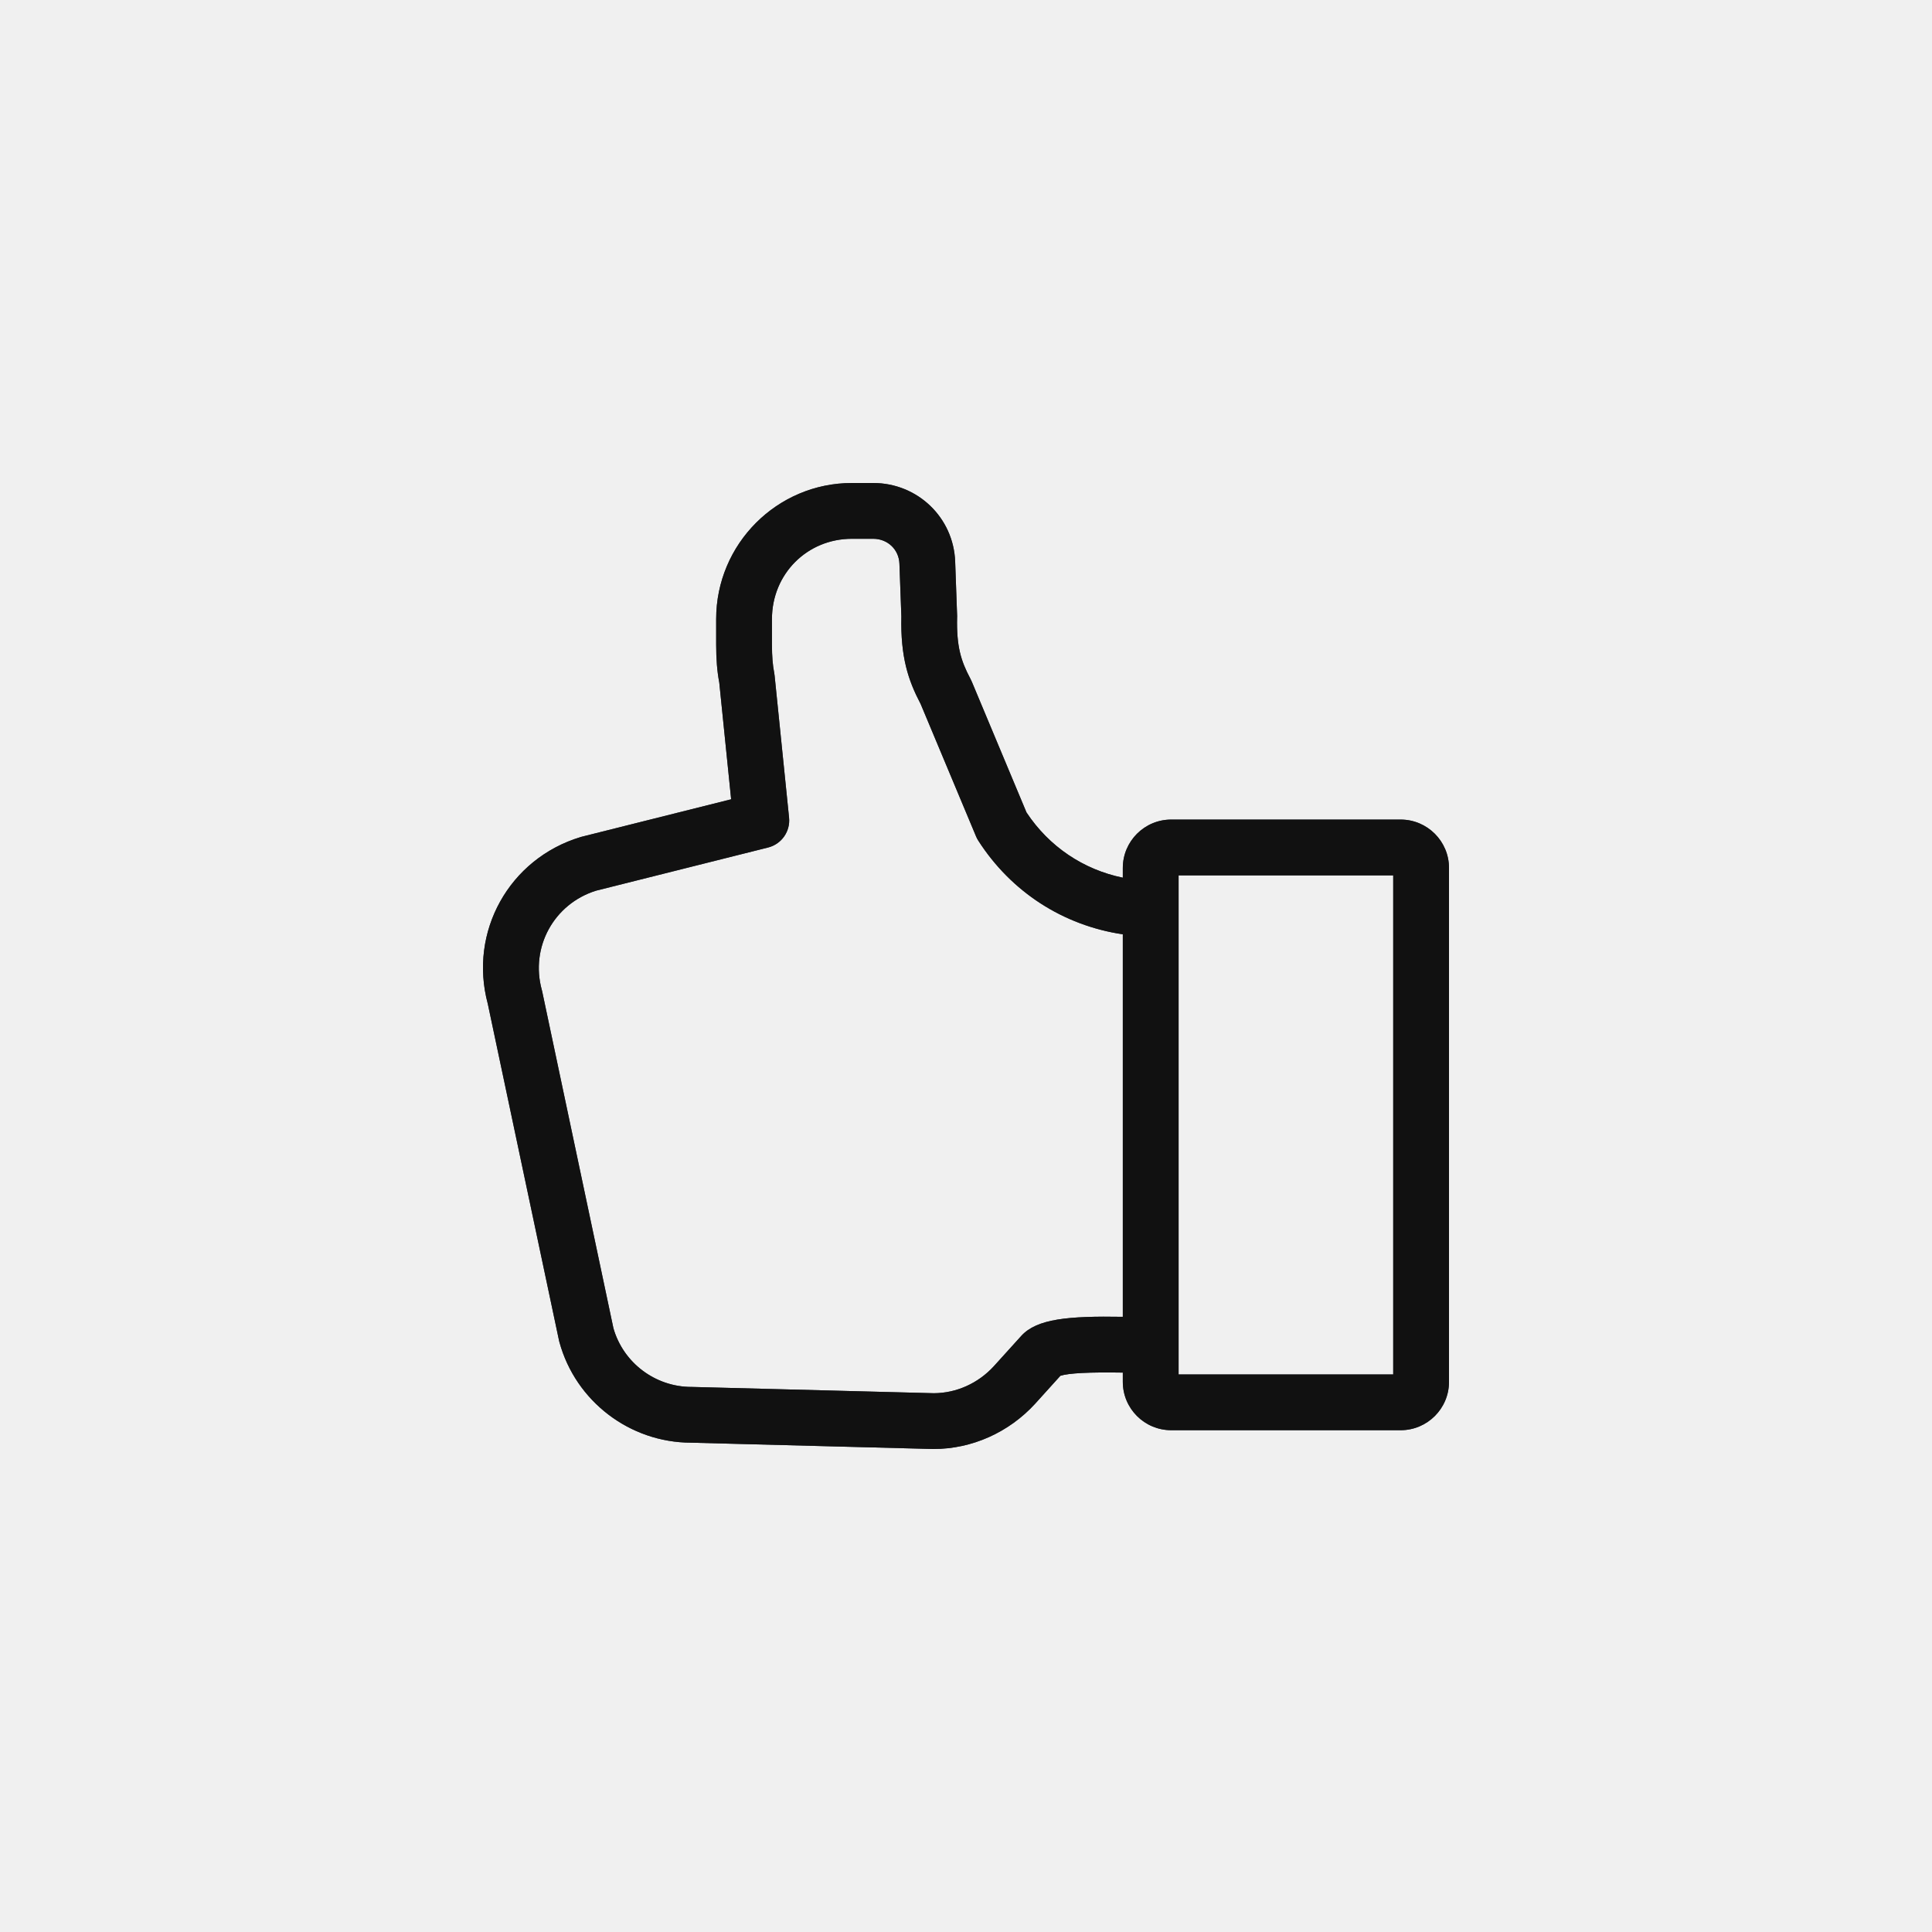
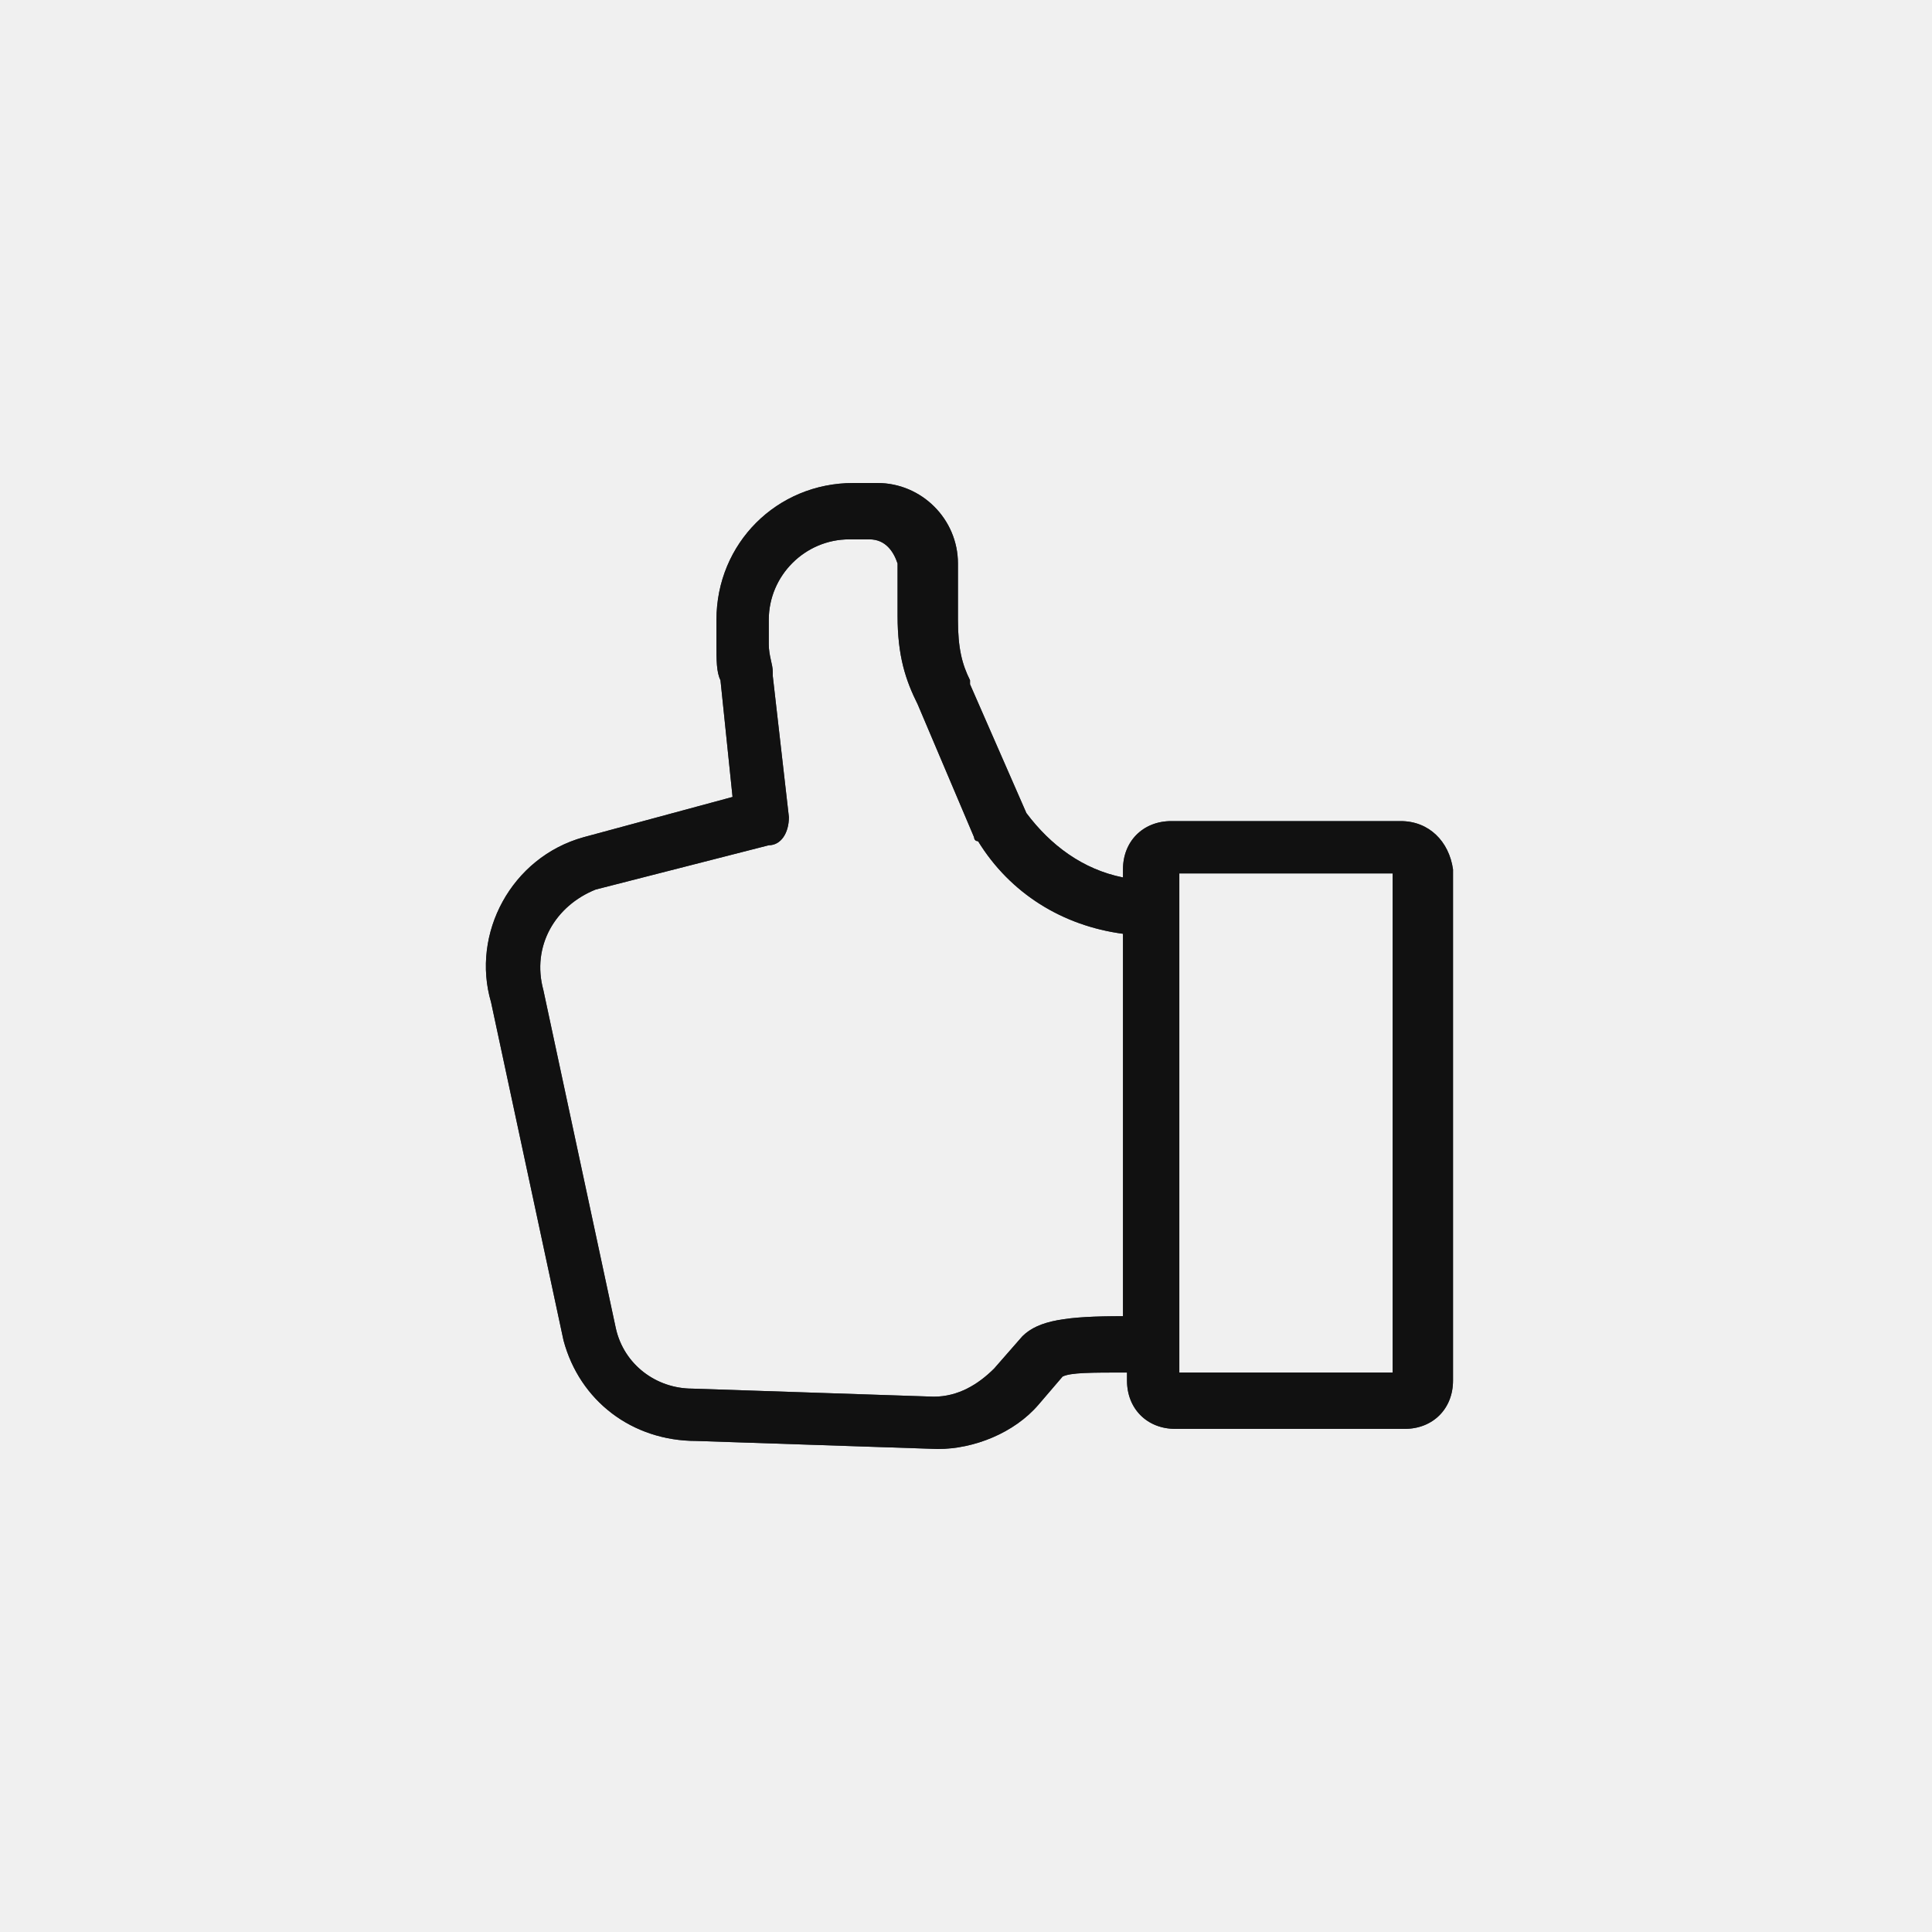
- <svg xmlns="http://www.w3.org/2000/svg" xmlns:xlink="http://www.w3.org/1999/xlink" width="48px" height="48px" viewBox="0 0 48 48" version="1.1">
-   <defs>
-     <path d="M22.799,8.362 L17.098,8.362 C16.435,8.362 15.896,8.901 15.896,9.563 L15.896,9.806 C14.917,9.605 14.066,9.035 13.503,8.185 L12.148,4.945 C12.137,4.919 12.125,4.895 12.111,4.866 C12.109,4.862 12.106,4.858 12.104,4.853 C11.875,4.418 11.762,4.064 11.779,3.335 C11.78,3.33 11.78,3.324 11.78,3.319 C11.78,3.297 11.779,3.278 11.778,3.257 L11.731,1.954 C11.691,0.858 10.797,0 9.695,0 L9.165,0 C7.306,0 5.793,1.516 5.793,3.38 L5.793,4.017 C5.793,4.38 5.817,4.68 5.87,4.958 L6.165,7.858 L2.456,8.788 C2.445,8.79 2.434,8.793 2.424,8.797 C0.648,9.335 -0.361,11.152 0.119,12.94 L1.889,21.306 C1.892,21.32 1.895,21.333 1.899,21.346 C2.301,22.813 3.645,23.839 5.167,23.843 L11.175,24 C11.181,24 11.188,24 11.194,24 C12.143,24 13.061,23.592 13.716,22.877 L14.345,22.181 C14.551,22.114 15.072,22.088 15.896,22.102 L15.896,22.332 C15.896,22.995 16.435,23.533 17.098,23.533 L22.799,23.533 C23.461,23.533 24,22.995 24,22.332 L24,9.563 C24,8.901 23.461,8.362 22.799,8.362 L22.799,8.362 Z M13.375,21.188 L12.691,21.944 C12.303,22.368 11.761,22.612 11.201,22.614 L5.194,22.458 C5.188,22.458 5.183,22.458 5.177,22.458 C4.279,22.457 3.485,21.858 3.24,20.998 L1.471,12.634 C1.468,12.621 1.465,12.607 1.461,12.594 C1.17,11.534 1.762,10.454 2.811,10.128 L7.083,9.056 C7.417,8.972 7.639,8.656 7.604,8.314 L7.245,4.787 C7.243,4.765 7.24,4.744 7.236,4.723 C7.197,4.527 7.179,4.303 7.179,4.017 L7.179,3.38 C7.179,2.262 8.051,1.386 9.165,1.386 L9.695,1.386 C10.053,1.386 10.333,1.652 10.346,2.005 L10.394,3.313 C10.394,3.314 10.394,3.315 10.394,3.316 C10.372,4.325 10.563,4.9 10.873,5.49 L12.249,8.778 C12.264,8.816 12.283,8.851 12.305,8.885 C13.125,10.163 14.416,10.992 15.896,11.213 L15.896,20.716 C14.534,20.693 13.761,20.766 13.375,21.188 L13.375,21.188 Z M17.282,9.748 L22.614,9.748 L22.614,22.148 L17.282,22.148 L17.282,9.748 Z" id="path-1" />
-   </defs>
-   <g id="Symbols" stroke="none" stroke-width="1" fill="none" fill-rule="evenodd">
-     <g id="icon/Action/thumbsup-line">
+ <svg xmlns="http://www.w3.org/2000/svg" version="1.1" id="Layer_1" x="0px" y="0px" viewBox="0 0 48 48" style="enable-background:new 0 0 48 48;" xml:space="preserve">
+   <g id="Symbols">
+     <g id="icon_x2F_Action_x2F_thumbsup-line">
      <g id="Icon" transform="translate(12, 12)">
-         <mask id="mask-2" fill="white">
-           <use xlink:href="#path-1" />
+         <g id="Mask">
+           <path id="path-1_1_" style="fill:#384048;" d="M22.8,8.4h-5.7c-0.7,0-1.2,0.5-1.2,1.2v0.2c-1-0.2-1.8-0.8-2.4-1.6l-1.4-3.2      c0,0,0,0,0-0.1c0,0,0,0,0,0c-0.2-0.4-0.3-0.8-0.3-1.5c0,0,0,0,0,0c0,0,0,0,0-0.1l0-1.3c0-1.1-0.9-2-2-2H9.2      C7.3,0,5.8,1.5,5.8,3.4V4c0,0.4,0,0.7,0.1,0.9l0.3,2.9L2.5,8.8c0,0,0,0,0,0c-1.8,0.5-2.8,2.4-2.3,4.1l1.8,8.4c0,0,0,0,0,0      c0.4,1.5,1.7,2.5,3.3,2.5l6,0.2c0,0,0,0,0,0c0.9,0,1.9-0.4,2.5-1.1l0.6-0.7c0.2-0.1,0.7-0.1,1.6-0.1v0.2c0,0.7,0.5,1.2,1.2,1.2      h5.7c0.7,0,1.2-0.5,1.2-1.2V9.6C24,8.9,23.5,8.4,22.8,8.4L22.8,8.4z M13.4,21.2l-0.7,0.8c-0.4,0.4-0.9,0.7-1.5,0.7l-6-0.2      c0,0,0,0,0,0c-0.9,0-1.7-0.6-1.9-1.5l-1.8-8.4c0,0,0,0,0,0c-0.3-1.1,0.3-2.1,1.3-2.5l4.3-1.1C7.4,9,7.6,8.7,7.6,8.3L7.2,4.8      c0,0,0,0,0-0.1c0-0.2-0.1-0.4-0.1-0.7V3.4c0-1.1,0.9-2,2-2h0.5c0.4,0,0.6,0.3,0.7,0.6l0,1.3c0,0,0,0,0,0c0,1,0.2,1.6,0.5,2.2      l1.4,3.3c0,0,0,0.1,0.1,0.1c0.8,1.3,2.1,2.1,3.6,2.3v9.5C14.5,20.7,13.8,20.8,13.4,21.2L13.4,21.2z M17.3,9.7h5.3v12.4h-5.3V9.7      z" />
+         </g>
+         <defs>
+           <filter id="Adobe_OpacityMaskFilter" filterUnits="userSpaceOnUse" x="-10.6" y="-11.5" width="46" height="46">
+             <feColorMatrix type="matrix" values="1 0 0 0 0  0 1 0 0 0  0 0 1 0 0  0 0 0 1 0" />
+           </filter>
+         </defs>
+         <mask maskUnits="userSpaceOnUse" x="-10.6" y="-11.5" width="46" height="46" id="qmask-2">
+           <g style="filter:url(#Adobe_OpacityMaskFilter);">
+             <path id="path-1" style="fill:#FFFFFF;" d="M22.8,8.4h-5.7c-0.7,0-1.2,0.5-1.2,1.2v0.2c-1-0.2-1.8-0.8-2.4-1.6l-1.4-3.2       c0,0,0,0,0-0.1c0,0,0,0,0,0c-0.2-0.4-0.3-0.8-0.3-1.5c0,0,0,0,0,0c0,0,0,0,0-0.1l0-1.3c0-1.1-0.9-2-2-2H9.2       C7.3,0,5.8,1.5,5.8,3.4V4c0,0.4,0,0.7,0.1,0.9l0.3,2.9L2.5,8.8c0,0,0,0,0,0c-1.8,0.5-2.8,2.4-2.3,4.1l1.8,8.4c0,0,0,0,0,0       c0.4,1.5,1.7,2.5,3.3,2.5l6,0.2c0,0,0,0,0,0c0.9,0,1.9-0.4,2.5-1.1l0.6-0.7c0.2-0.1,0.7-0.1,1.6-0.1v0.2c0,0.7,0.5,1.2,1.2,1.2       h5.7c0.7,0,1.2-0.5,1.2-1.2V9.6C24,8.9,23.5,8.4,22.8,8.4L22.8,8.4z M13.4,21.2l-0.7,0.8c-0.4,0.4-0.9,0.7-1.5,0.7l-6-0.2       c0,0,0,0,0,0c-0.9,0-1.7-0.6-1.9-1.5l-1.8-8.4c0,0,0,0,0,0c-0.3-1.1,0.3-2.1,1.3-2.5l4.3-1.1C7.4,9,7.6,8.7,7.6,8.3L7.2,4.8       c0,0,0,0,0-0.1c0-0.2-0.1-0.4-0.1-0.7V3.4c0-1.1,0.9-2,2-2h0.5c0.4,0,0.6,0.3,0.7,0.6l0,1.3c0,0,0,0,0,0c0,1,0.2,1.6,0.5,2.2       l1.4,3.3c0,0,0,0.1,0.1,0.1c0.8,1.3,2.1,2.1,3.6,2.3v9.5C14.5,20.7,13.8,20.8,13.4,21.2L13.4,21.2z M17.3,9.7h5.3v12.4h-5.3       V9.7z" />
+           </g>
        </mask>
-         <use id="Mask" fill="#384048" xlink:href="#path-1" />
-         <g id="Color/Grayscale/Night-Sky" mask="url(#mask-2)" fill="#111111">
-           <g transform="translate(-10.56, -11.52)" id="Swatch">
-             <rect x="0" y="0" width="46" height="46" />
+         <g id="Color_x2F_Grayscale_x2F_Night-Sky" style="mask:url(#qmask-2);">
+           <g id="Swatch" transform="translate(-10.56, -11.52)">
+             <rect x="0" y="0" style="fill:#111111;" width="46" height="46" />
          </g>
        </g>
      </g>
    </g>
  </g>
</svg>
